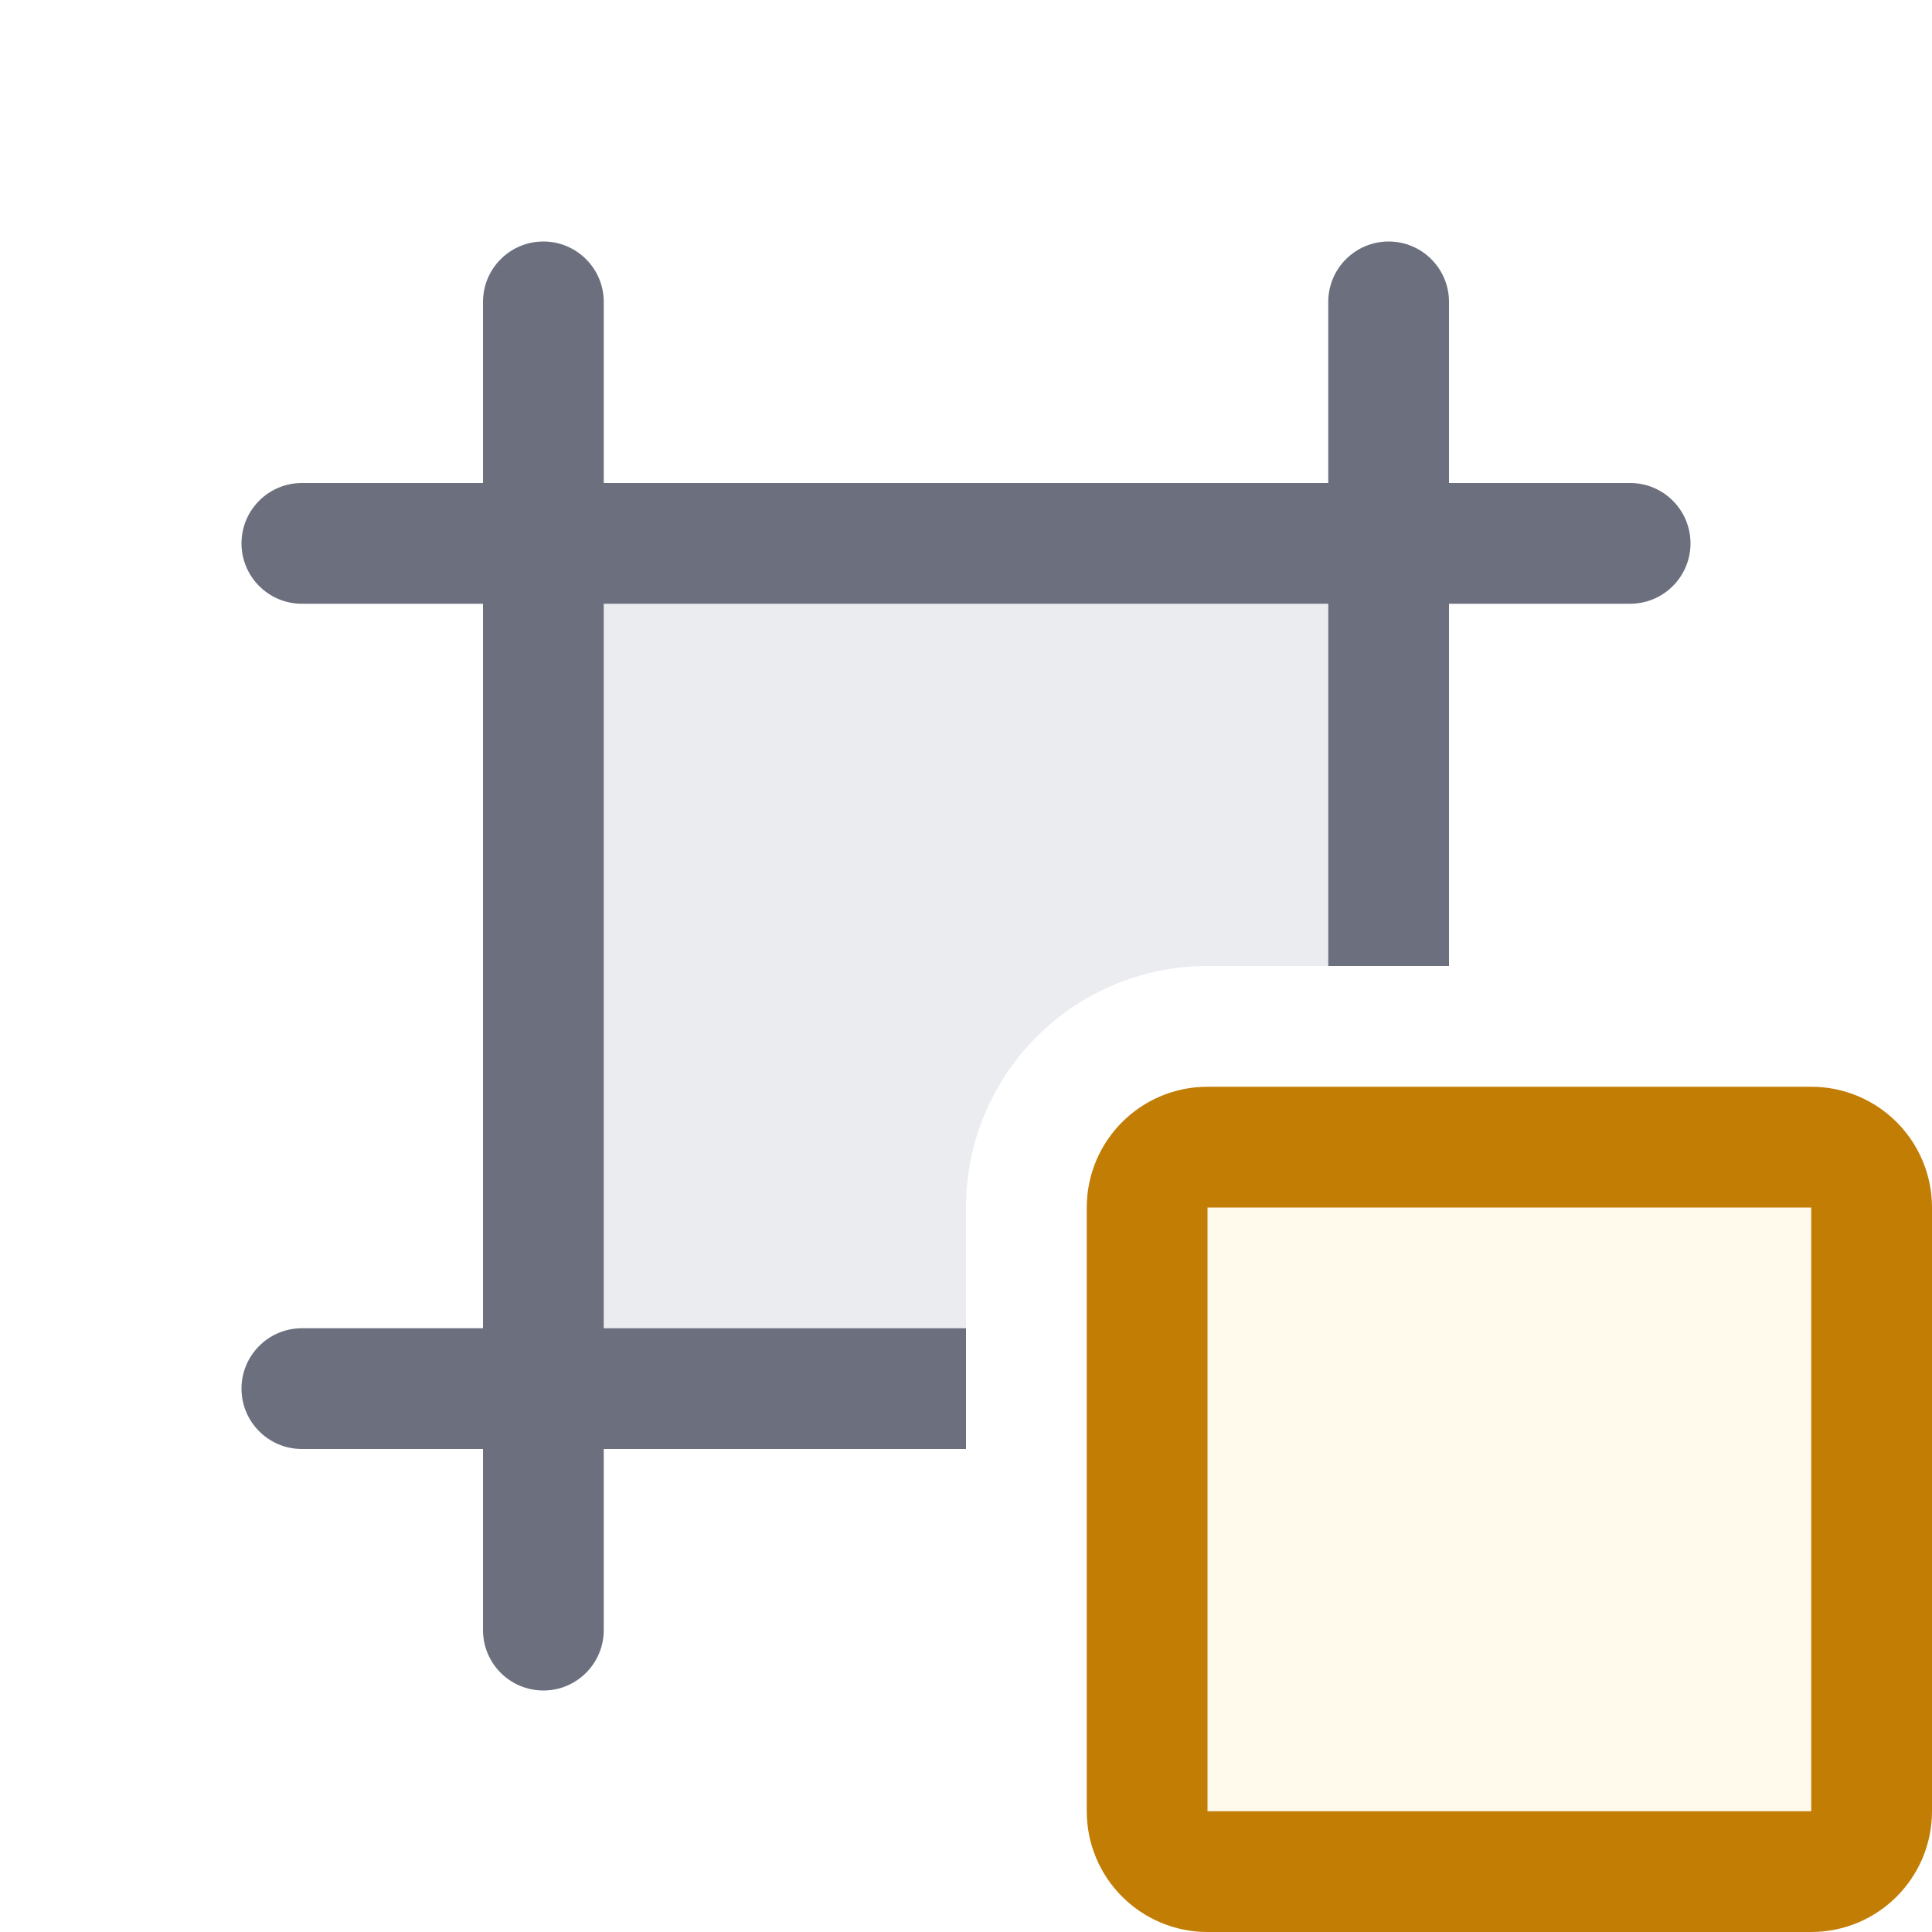
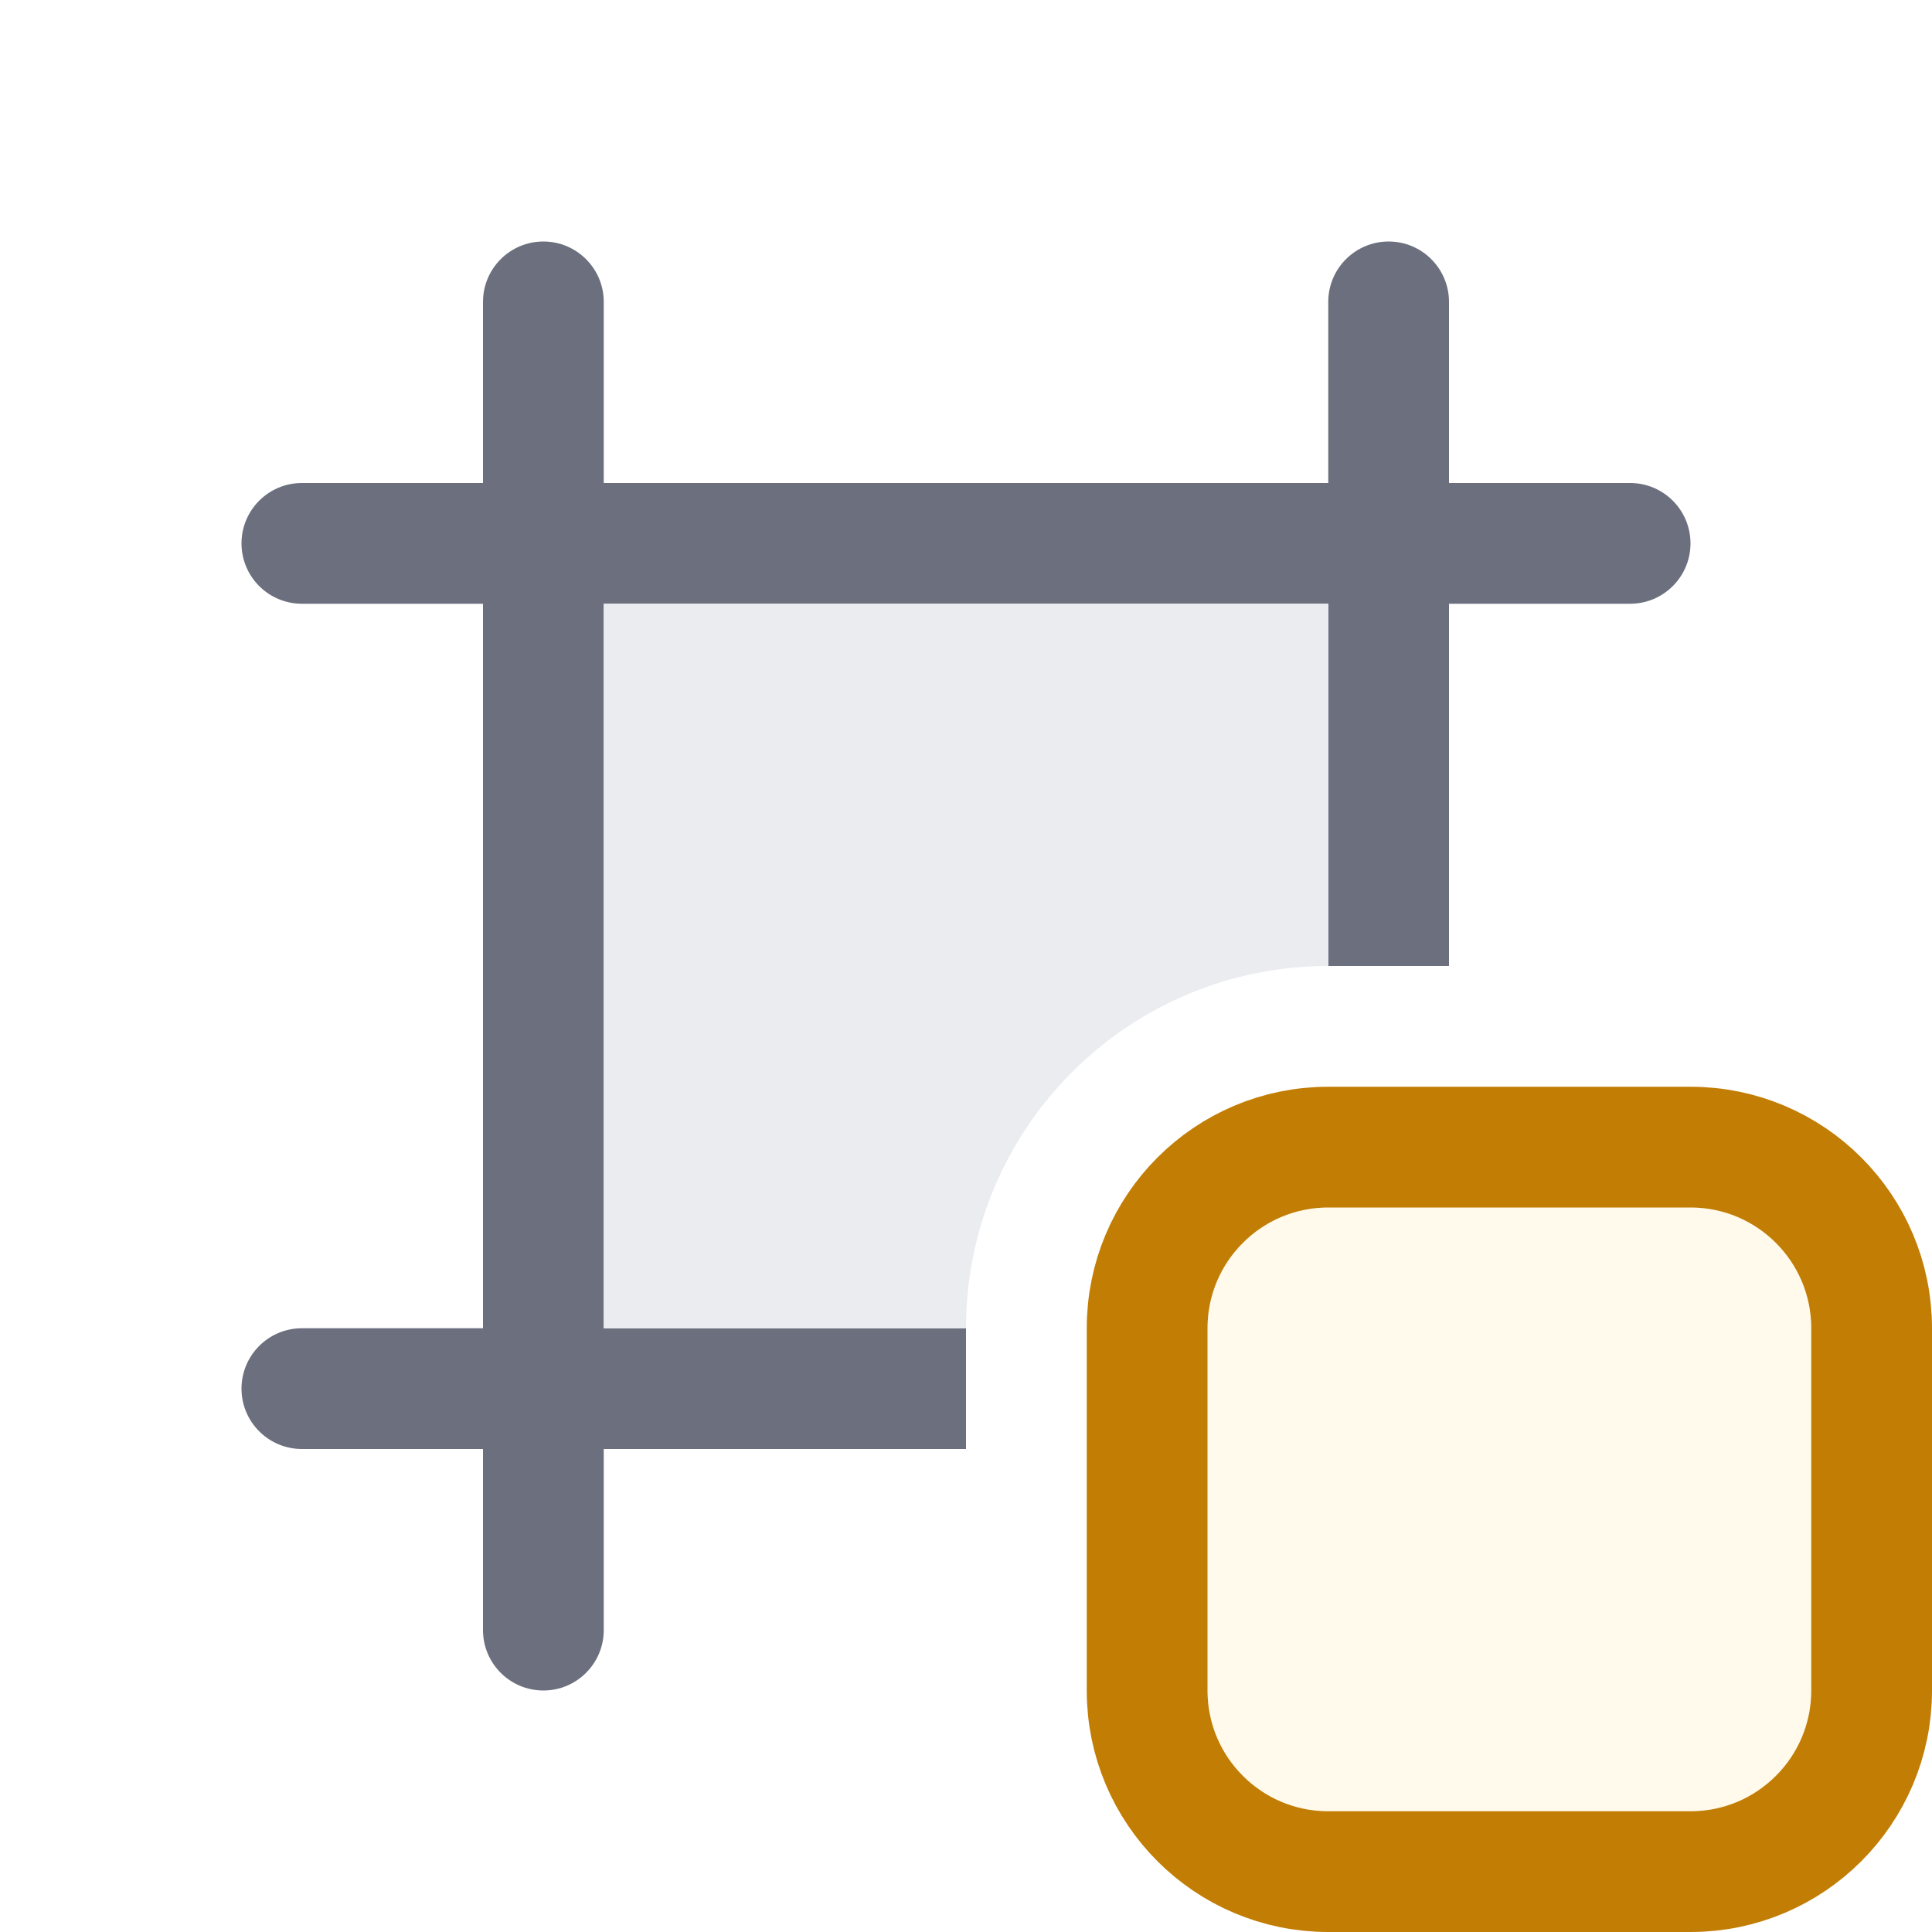
<svg xmlns="http://www.w3.org/2000/svg" width="16" height="16" viewBox="0 0 16 16" fill="none">
-   <path d="M11 5H5V11H8V10C8 8.895 8.895 8 10 8H11V5Z" fill="#EBECF0" />
  <path d="M5 2.5C5 2.224 4.776 2 4.5 2C4.224 2 4 2.224 4 2.5V4H2.5C2.224 4 2 4.224 2 4.5C2 4.776 2.224 5 2.5 5H4V11H2.5C2.224 11 2 11.224 2 11.5C2 11.776 2.224 12 2.5 12H4V13.5C4 13.776 4.224 14 4.5 14C4.776 14 5 13.776 5 13.5V12H8V11H5V5H11V8H12V5H13.5C13.776 5 14 4.776 14 4.5C14 4.224 13.776 4 13.5 4H12V2.5C12 2.224 11.776 2 11.5 2C11.224 2 11 2.224 11 2.5V4H5V2.5Z" fill="#6C707E" />
-   <rect x="9.5" y="9.5" width="6" height="6" rx="0.5" fill="#FFFAEB" stroke="#C27D04" />
+   <path d="M5 5H11V8C9.343 8 8 9.343 8 11H5V5Z" fill="#EBECF0" />
+   <rect x="9.5" y="9.5" width="6" height="6" rx="1.5" fill="#FFFAEB" stroke="#C27D04" />
</svg>
